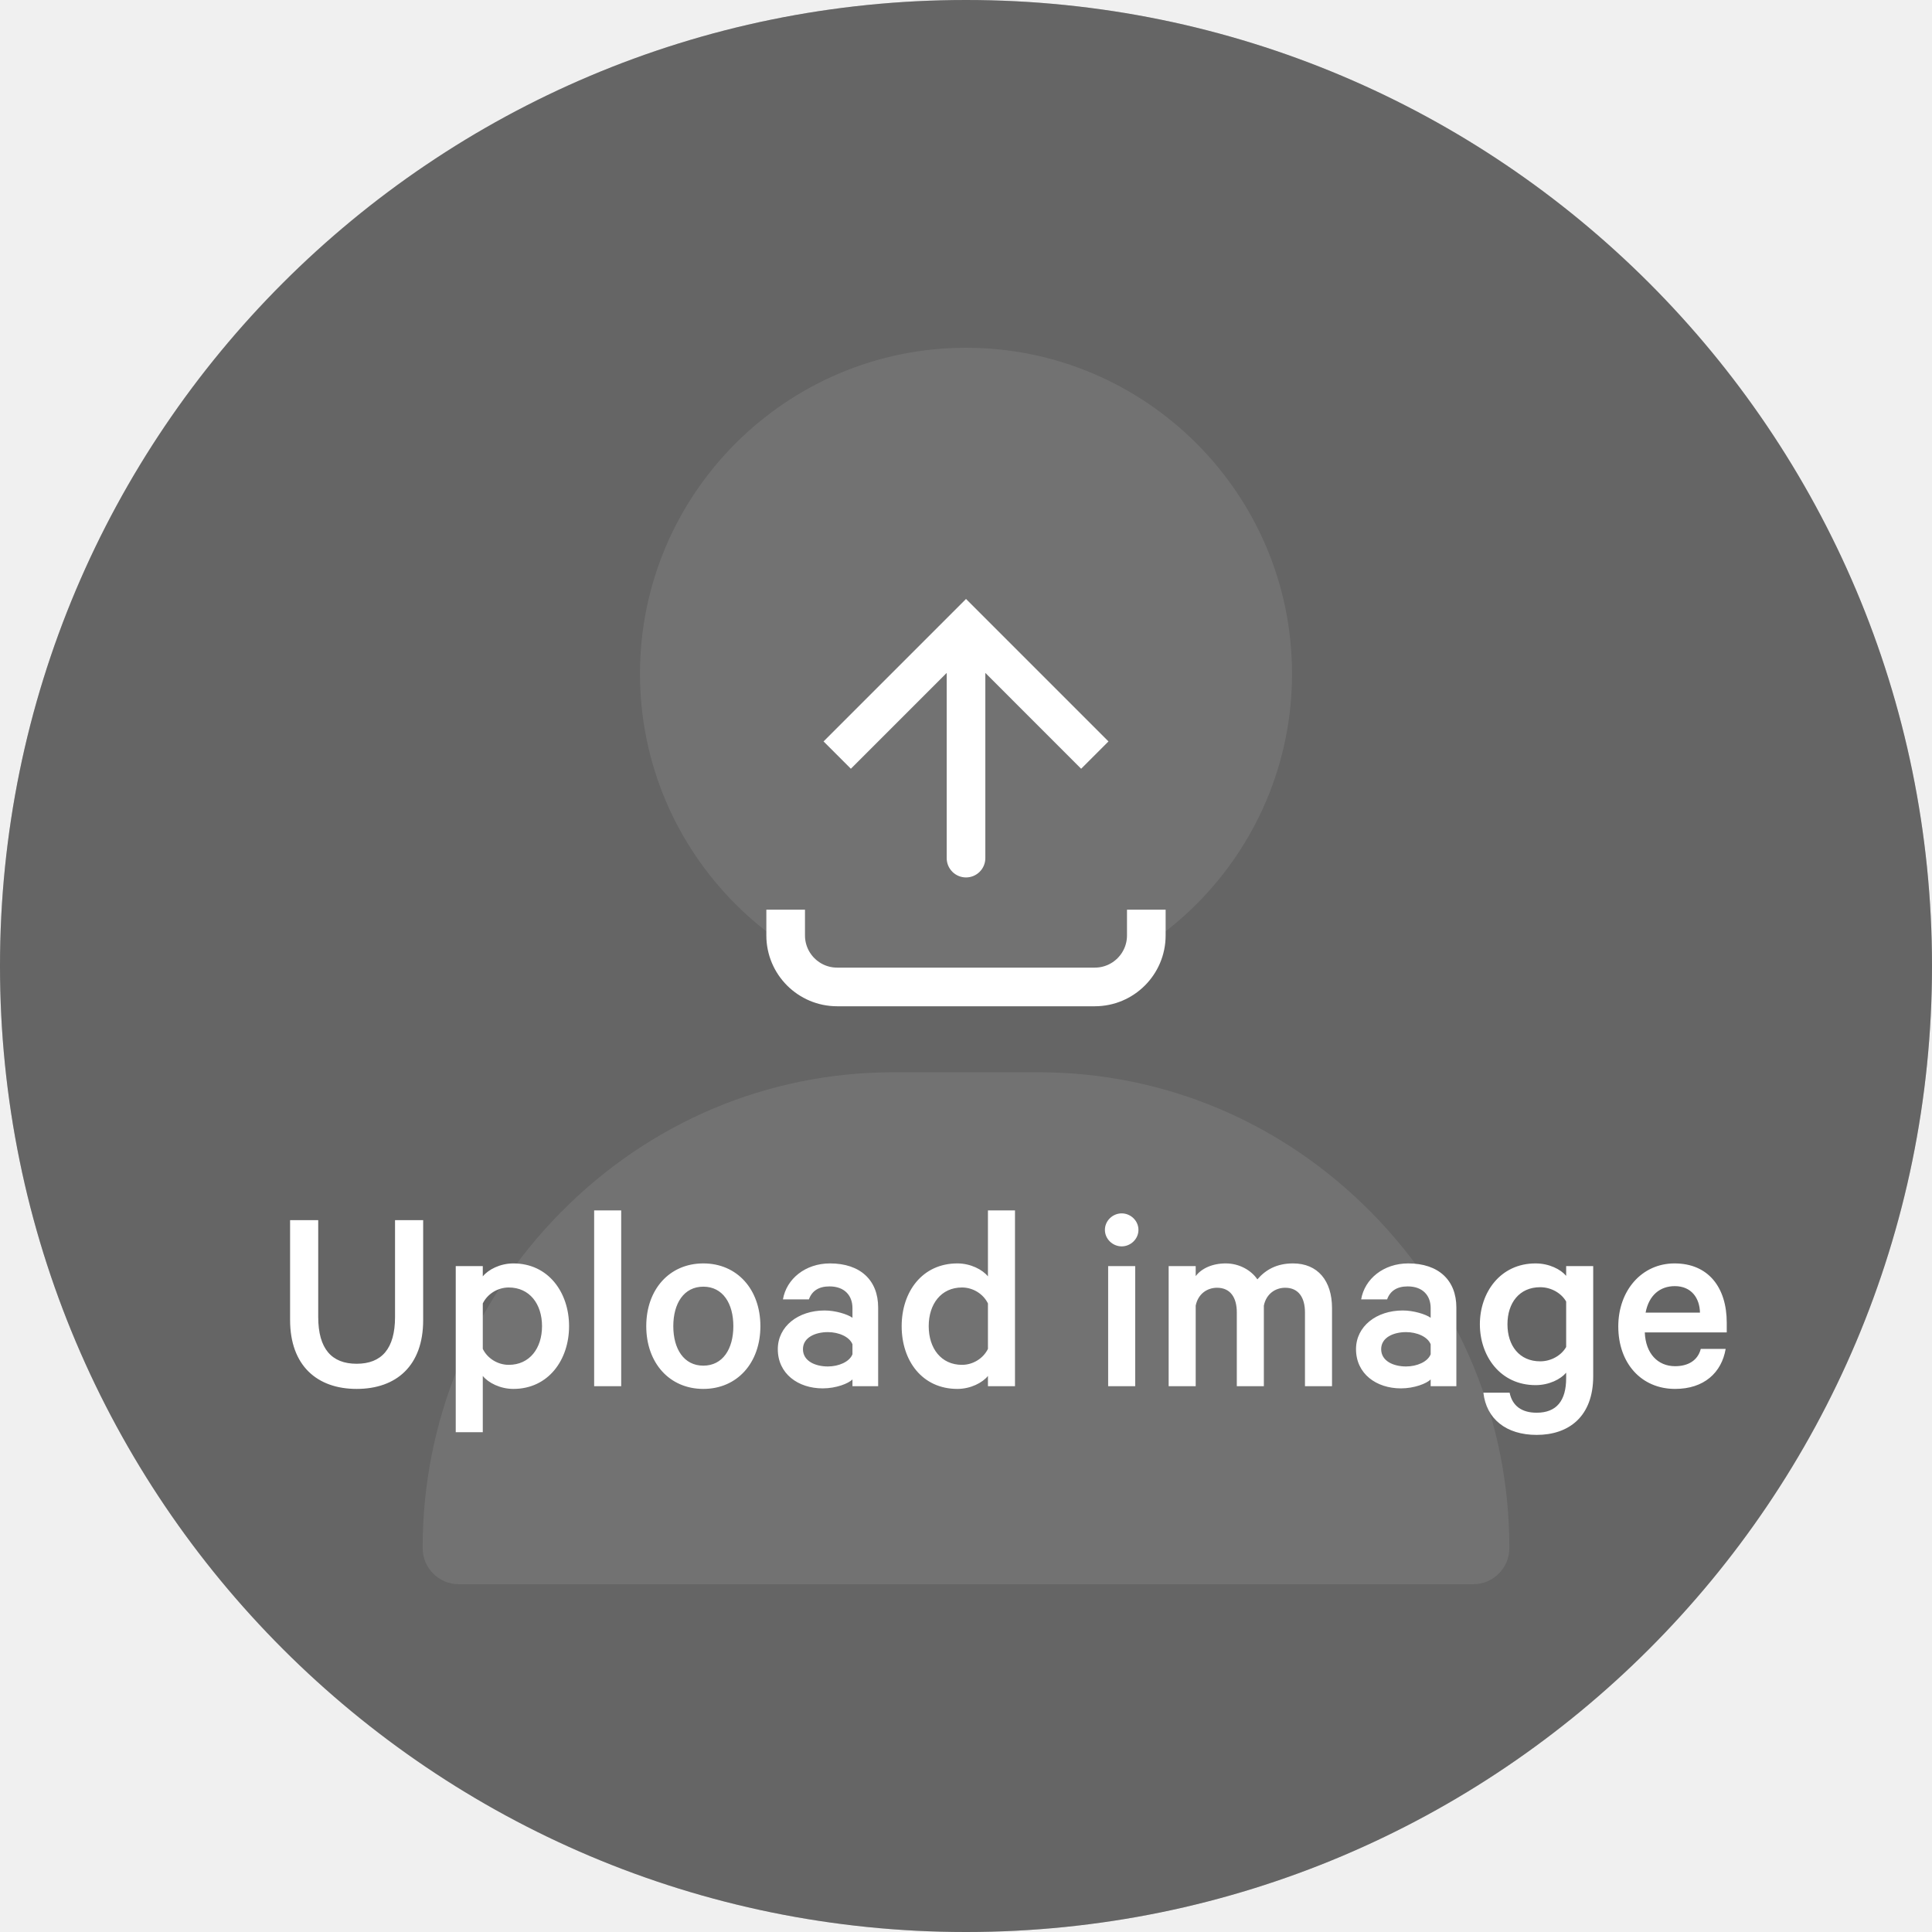
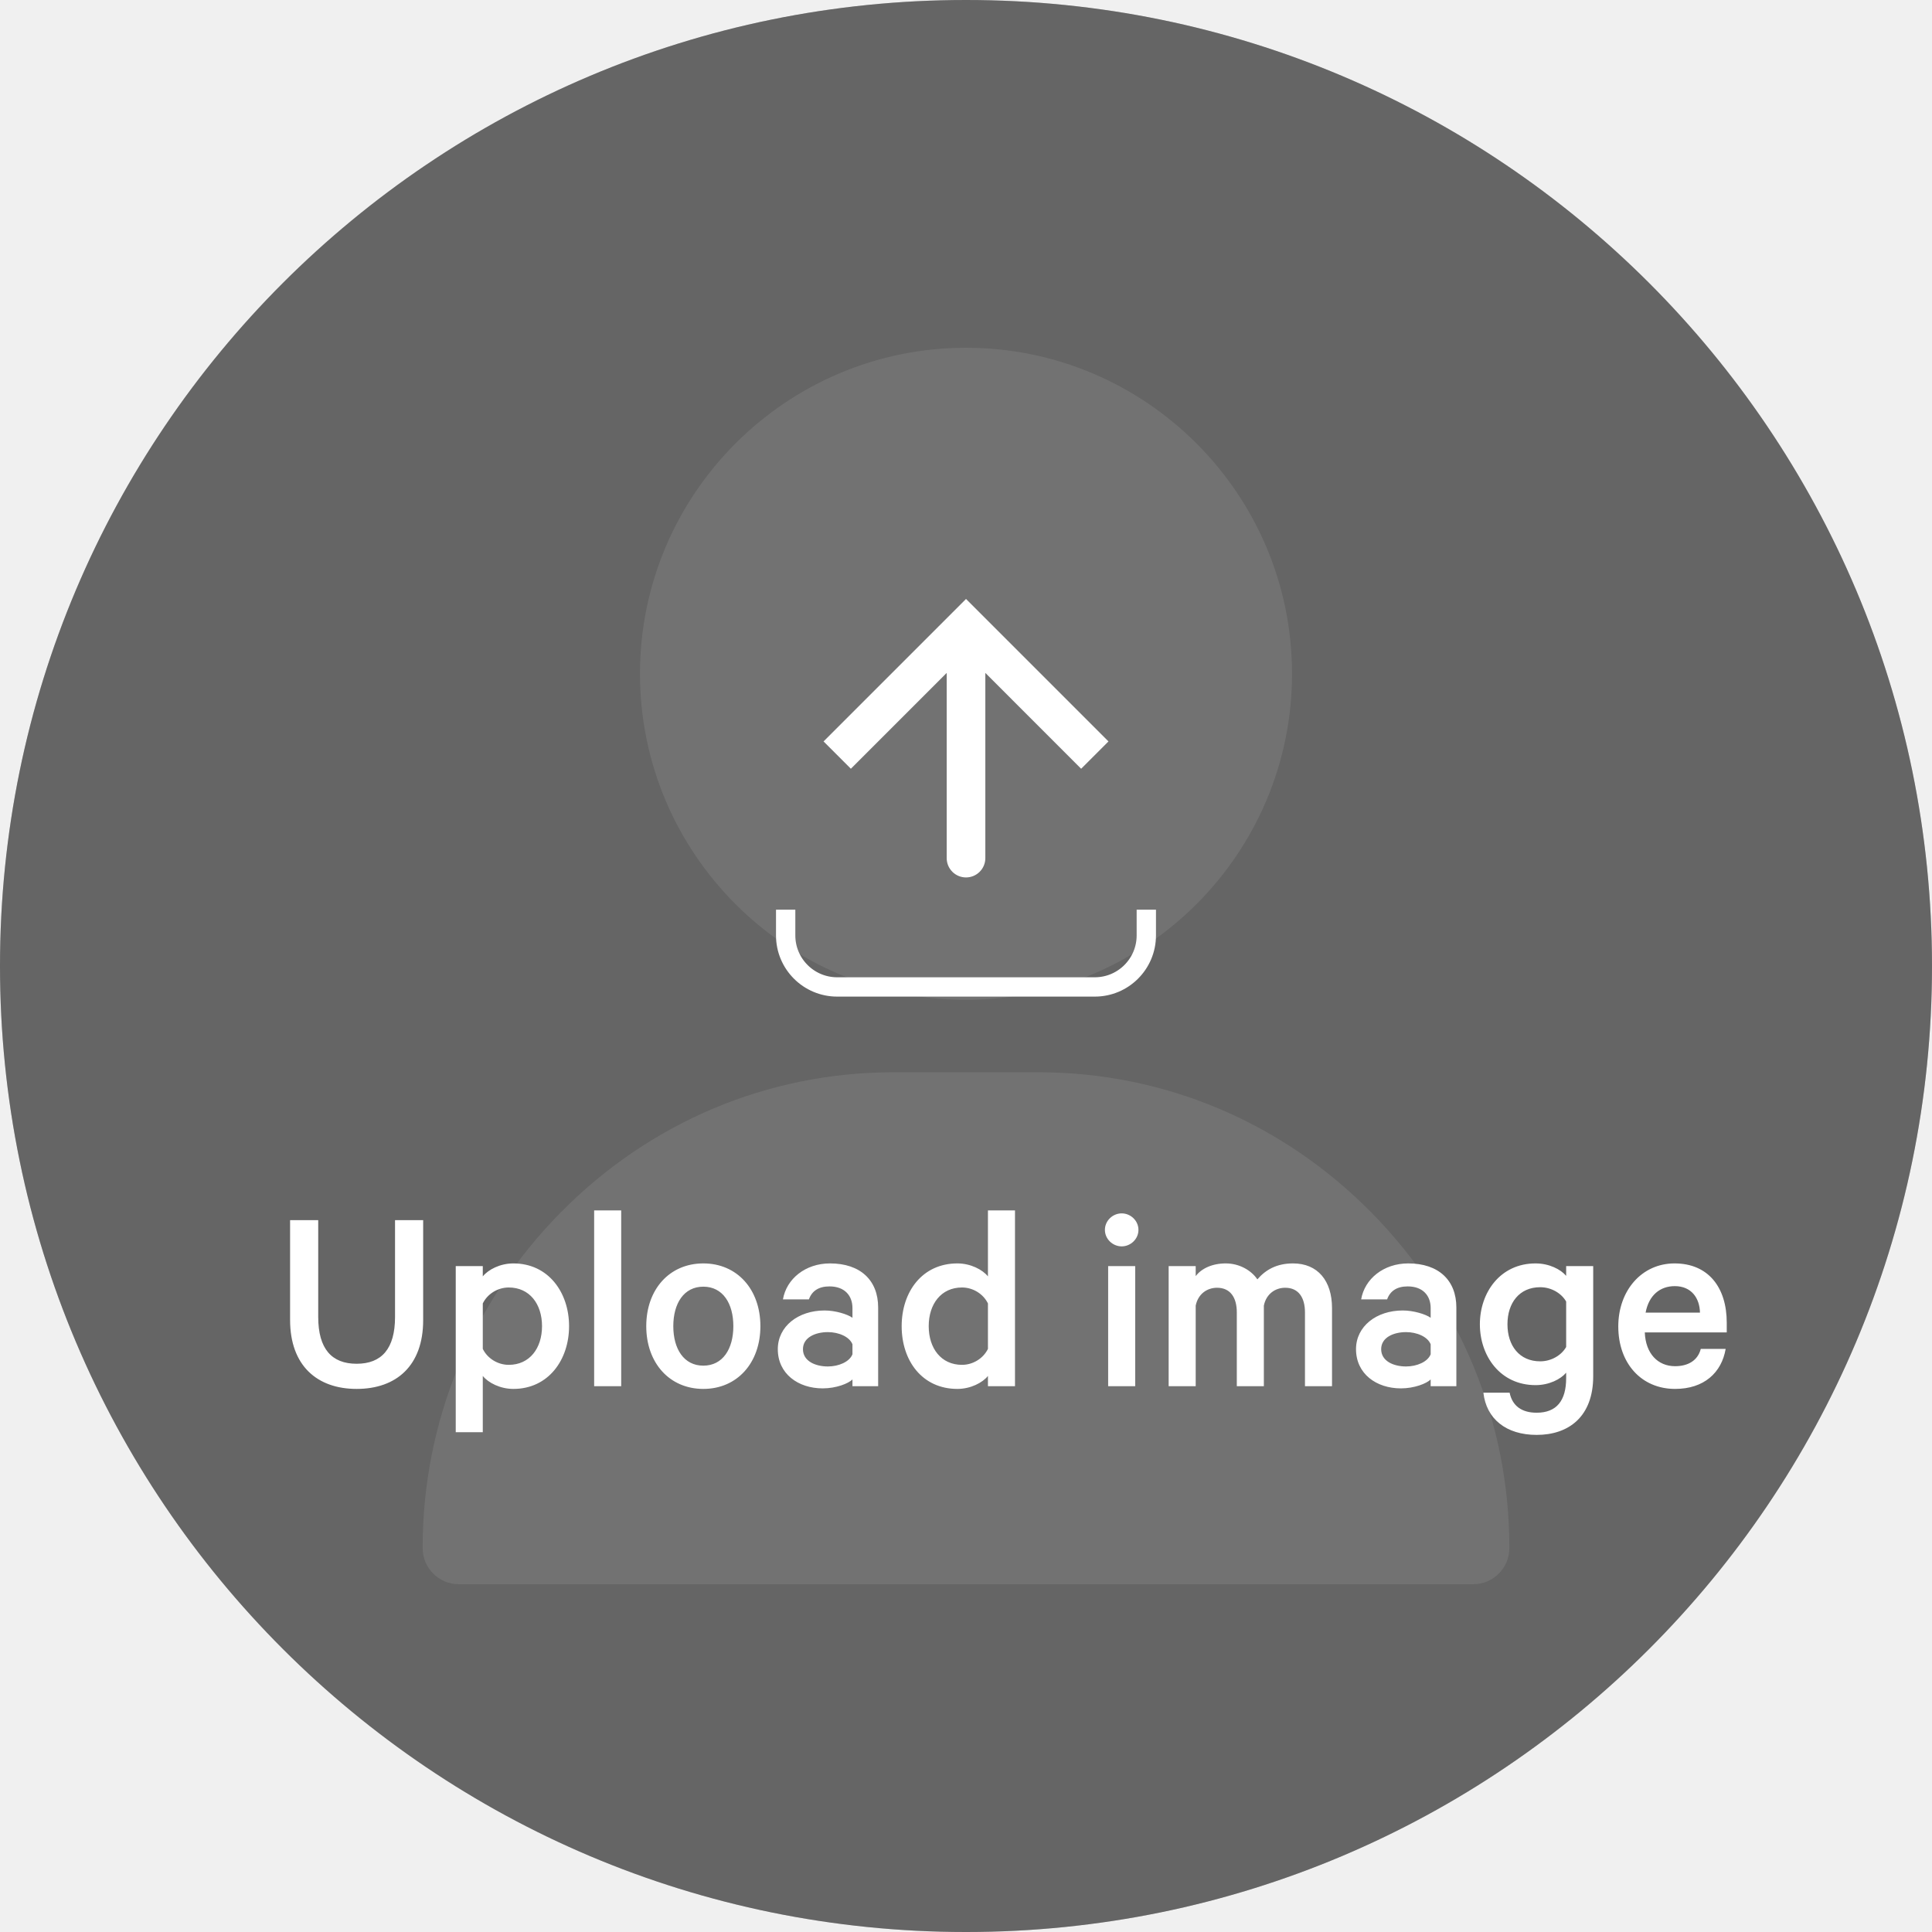
<svg xmlns="http://www.w3.org/2000/svg" width="100" height="100" viewBox="0 0 100 100" fill="none">
  <circle cx="50" cy="50" r="50" fill="#BDBDBD" />
  <path d="M50 18C40.695 18 33.125 25.57 33.125 34.875C33.125 44.18 40.695 51.75 50 51.75C59.305 51.75 66.875 44.18 66.875 34.875C66.875 25.57 59.305 18 50 18Z" fill="white" />
  <path d="M70.996 62.774C66.376 58.083 60.251 55.5 53.75 55.5H46.25C39.749 55.5 33.624 58.083 29.004 62.774C24.407 67.442 21.875 73.604 21.875 80.125C21.875 81.16 22.715 82 23.75 82H76.25C77.285 82 78.125 81.16 78.125 80.125C78.125 73.604 75.593 67.442 70.996 62.774Z" fill="white" />
  <circle opacity="0.8" cx="50" cy="50" r="50" fill="#4F4F4F" />
  <path d="M50.001 32.416L49.294 31.709L50.001 31.002L50.708 31.709L50.001 32.416ZM51.001 44.416C51.001 44.968 50.553 45.416 50.001 45.416C49.448 45.416 49.001 44.968 49.001 44.416L51.001 44.416ZM42.627 38.376L49.294 31.709L50.708 33.123L44.041 39.79L42.627 38.376ZM50.708 31.709L57.374 38.376L55.96 39.79L49.294 33.123L50.708 31.709ZM51.001 32.416L51.001 44.416L49.001 44.416L49.001 32.416L51.001 32.416Z" fill="white" />
-   <path d="M40.666 47.084L40.666 48.417C40.666 49.89 41.86 51.084 43.333 51.084L56.666 51.084C58.139 51.084 59.333 49.89 59.333 48.417V47.084" stroke="white" stroke-width="2" />
+   <path d="M40.666 47.084L40.666 48.417C40.666 49.89 41.86 51.084 43.333 51.084L56.666 51.084C58.139 51.084 59.333 49.89 59.333 48.417V47.084" stroke="white" strokeWidth="2" />
  <path d="M18.459 71.89C20.517 71.89 21.903 70.686 21.903 68.334V63.154H20.447V68.166C20.447 69.818 19.747 70.588 18.459 70.588C17.171 70.588 16.471 69.818 16.471 68.166V63.154H15.015V68.32C15.015 70.686 16.415 71.89 18.459 71.89ZM24.989 71.218C25.269 71.568 25.885 71.89 26.571 71.89C28.391 71.89 29.455 70.378 29.455 68.642C29.455 66.906 28.391 65.394 26.571 65.394C25.885 65.394 25.269 65.716 24.989 66.066V65.534H23.589V74.13H24.989V71.218ZM24.989 67.466C25.227 66.976 25.759 66.64 26.333 66.64C27.411 66.64 28.055 67.494 28.055 68.642C28.055 69.79 27.411 70.644 26.333 70.644C25.759 70.644 25.227 70.308 24.989 69.818V67.466ZM32.153 62.65H30.753V71.75H32.153V62.65ZM39.358 68.642C39.358 66.738 38.154 65.394 36.404 65.394C34.654 65.394 33.45 66.738 33.45 68.642C33.45 70.546 34.654 71.89 36.404 71.89C38.154 71.89 39.358 70.546 39.358 68.642ZM37.958 68.642C37.958 69.818 37.412 70.686 36.404 70.686C35.396 70.686 34.85 69.818 34.85 68.642C34.85 67.466 35.396 66.598 36.404 66.598C37.412 66.598 37.958 67.466 37.958 68.642ZM45.453 71.75V67.676C45.453 66.262 44.529 65.394 42.961 65.394C41.687 65.394 40.707 66.192 40.525 67.256H41.869C42.023 66.822 42.373 66.584 42.933 66.584C43.731 66.584 44.123 67.074 44.123 67.704V68.208C43.871 68.026 43.241 67.83 42.681 67.83C41.309 67.83 40.259 68.656 40.259 69.832C40.259 71.106 41.309 71.862 42.583 71.862C43.283 71.862 43.913 71.61 44.123 71.4V71.75H45.453ZM44.123 70.098C43.969 70.49 43.409 70.728 42.849 70.728C42.219 70.728 41.561 70.462 41.561 69.832C41.561 69.216 42.219 68.95 42.849 68.95C43.409 68.95 43.969 69.188 44.123 69.58V70.098ZM51.136 71.75H52.536V62.65H51.136V66.066C50.856 65.716 50.24 65.394 49.554 65.394C47.734 65.394 46.67 66.864 46.67 68.642C46.67 70.434 47.734 71.89 49.554 71.89C50.24 71.89 50.856 71.568 51.136 71.218V71.75ZM51.136 69.818C50.898 70.308 50.366 70.644 49.792 70.644C48.714 70.644 48.07 69.79 48.07 68.642C48.07 67.494 48.714 66.64 49.792 66.64C50.366 66.64 50.898 66.976 51.136 67.466V69.818ZM58.758 65.534H57.358V71.75H58.758V65.534ZM58.926 63.658C58.926 63.182 58.52 62.804 58.058 62.804C57.596 62.804 57.19 63.182 57.19 63.658C57.19 64.134 57.596 64.512 58.058 64.512C58.52 64.512 58.926 64.134 58.926 63.658ZM65.081 66.22C64.759 65.744 64.143 65.394 63.443 65.394C62.743 65.394 62.183 65.66 61.889 66.052V65.534H60.489V71.75H61.889V67.578C62.015 66.962 62.491 66.654 62.995 66.654C63.681 66.654 64.017 67.158 64.017 67.928V71.75H65.417V67.578C65.543 66.962 66.019 66.654 66.523 66.654C67.209 66.654 67.545 67.158 67.545 67.928V71.75H68.945V67.704C68.945 66.29 68.203 65.394 66.929 65.394C66.089 65.394 65.515 65.716 65.081 66.22ZM75.381 71.75V67.676C75.381 66.262 74.457 65.394 72.889 65.394C71.615 65.394 70.635 66.192 70.453 67.256H71.797C71.951 66.822 72.301 66.584 72.861 66.584C73.659 66.584 74.051 67.074 74.051 67.704V68.208C73.799 68.026 73.169 67.83 72.609 67.83C71.237 67.83 70.187 68.656 70.187 69.832C70.187 71.106 71.237 71.862 72.511 71.862C73.211 71.862 73.841 71.61 74.051 71.4V71.75H75.381ZM74.051 70.098C73.897 70.49 73.337 70.728 72.777 70.728C72.147 70.728 71.489 70.462 71.489 69.832C71.489 69.216 72.147 68.95 72.777 68.95C73.337 68.95 73.897 69.188 74.051 69.58V70.098ZM81.064 71.33C81.064 72.492 80.574 73.122 79.538 73.122C78.768 73.122 78.278 72.772 78.138 72.086H76.78C76.934 73.444 77.956 74.27 79.538 74.27C81.19 74.27 82.464 73.332 82.464 71.232V65.534H81.064V66.038C80.784 65.702 80.182 65.394 79.482 65.394C77.648 65.394 76.598 66.906 76.598 68.544C76.598 70.182 77.648 71.694 79.482 71.694C80.182 71.694 80.784 71.386 81.064 71.05V71.33ZM81.064 69.72C80.826 70.14 80.308 70.462 79.72 70.462C78.642 70.462 78.026 69.65 78.026 68.544C78.026 67.438 78.642 66.626 79.72 66.626C80.308 66.626 80.826 66.948 81.064 67.368V69.72ZM88.032 69.818C87.878 70.42 87.374 70.714 86.702 70.714C85.806 70.714 85.176 70.056 85.134 68.964H89.376V68.46C89.376 66.64 88.424 65.394 86.674 65.394C84.98 65.394 83.762 66.794 83.762 68.656C83.762 70.574 84.966 71.89 86.702 71.89C88.2 71.89 89.11 71.05 89.32 69.818H88.032ZM86.688 66.57C87.542 66.57 87.976 67.186 87.99 67.942H85.176C85.344 67.046 85.918 66.57 86.688 66.57Z" fill="white" />
</svg>
